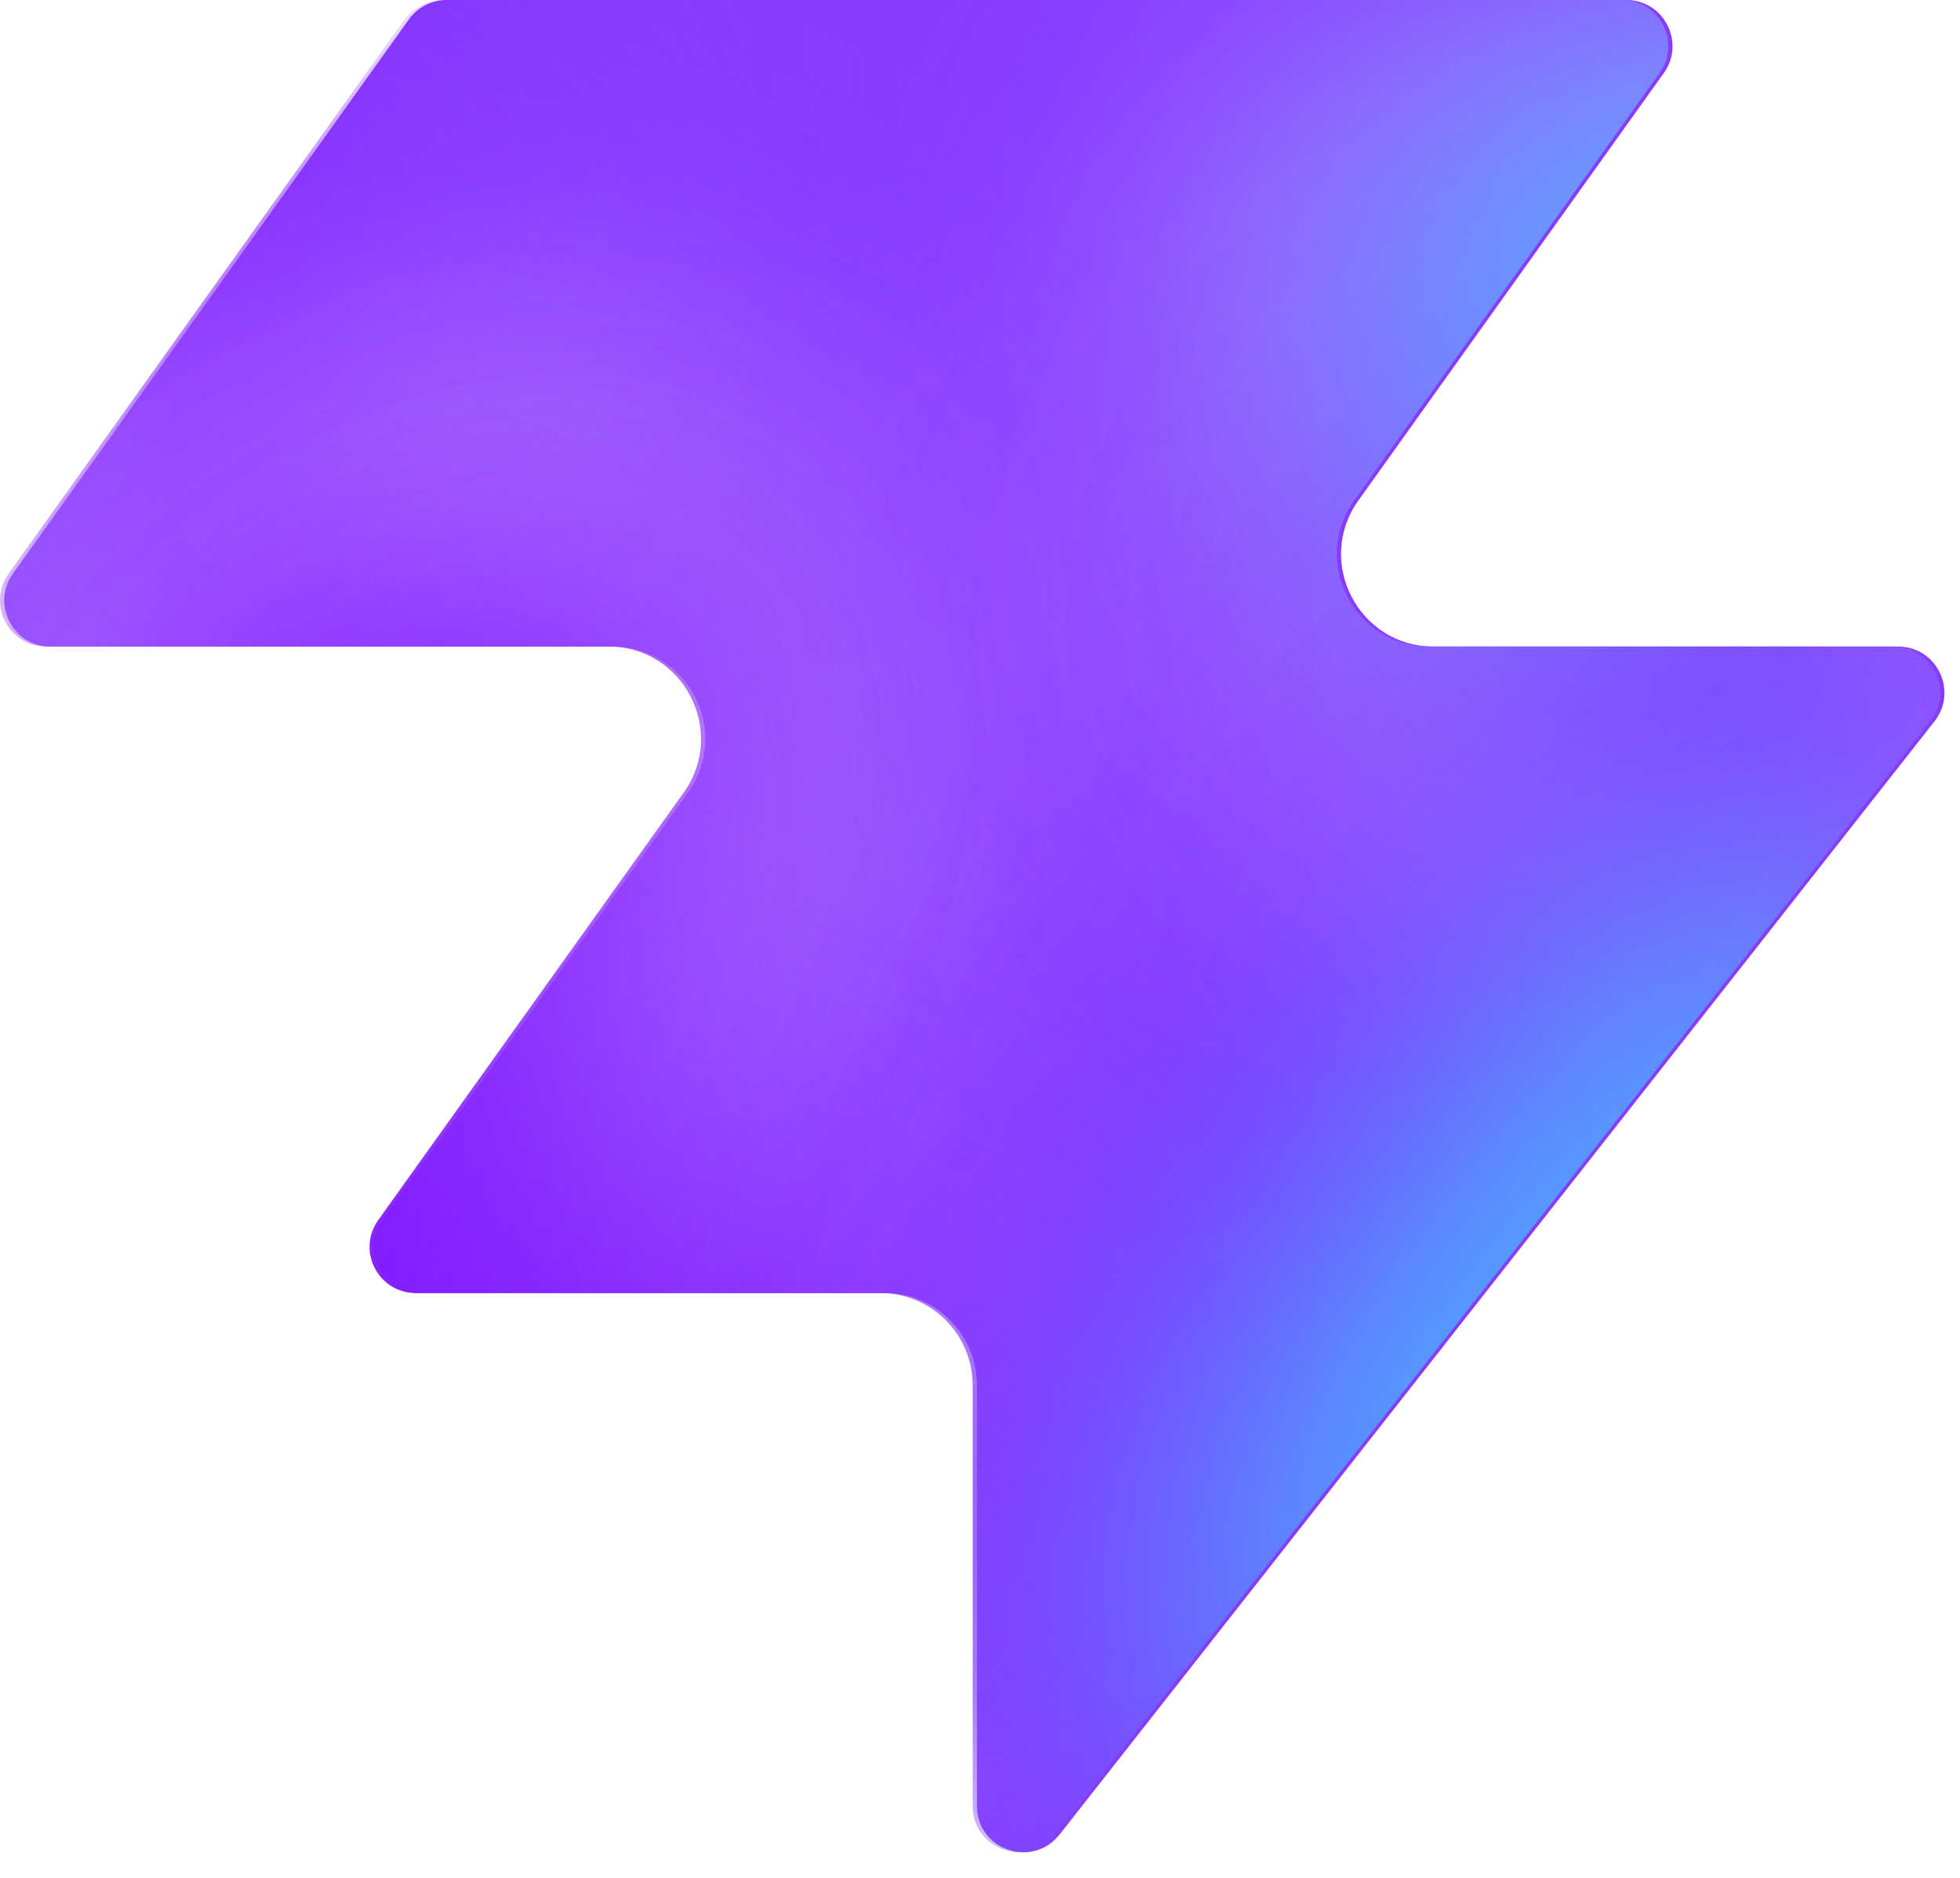
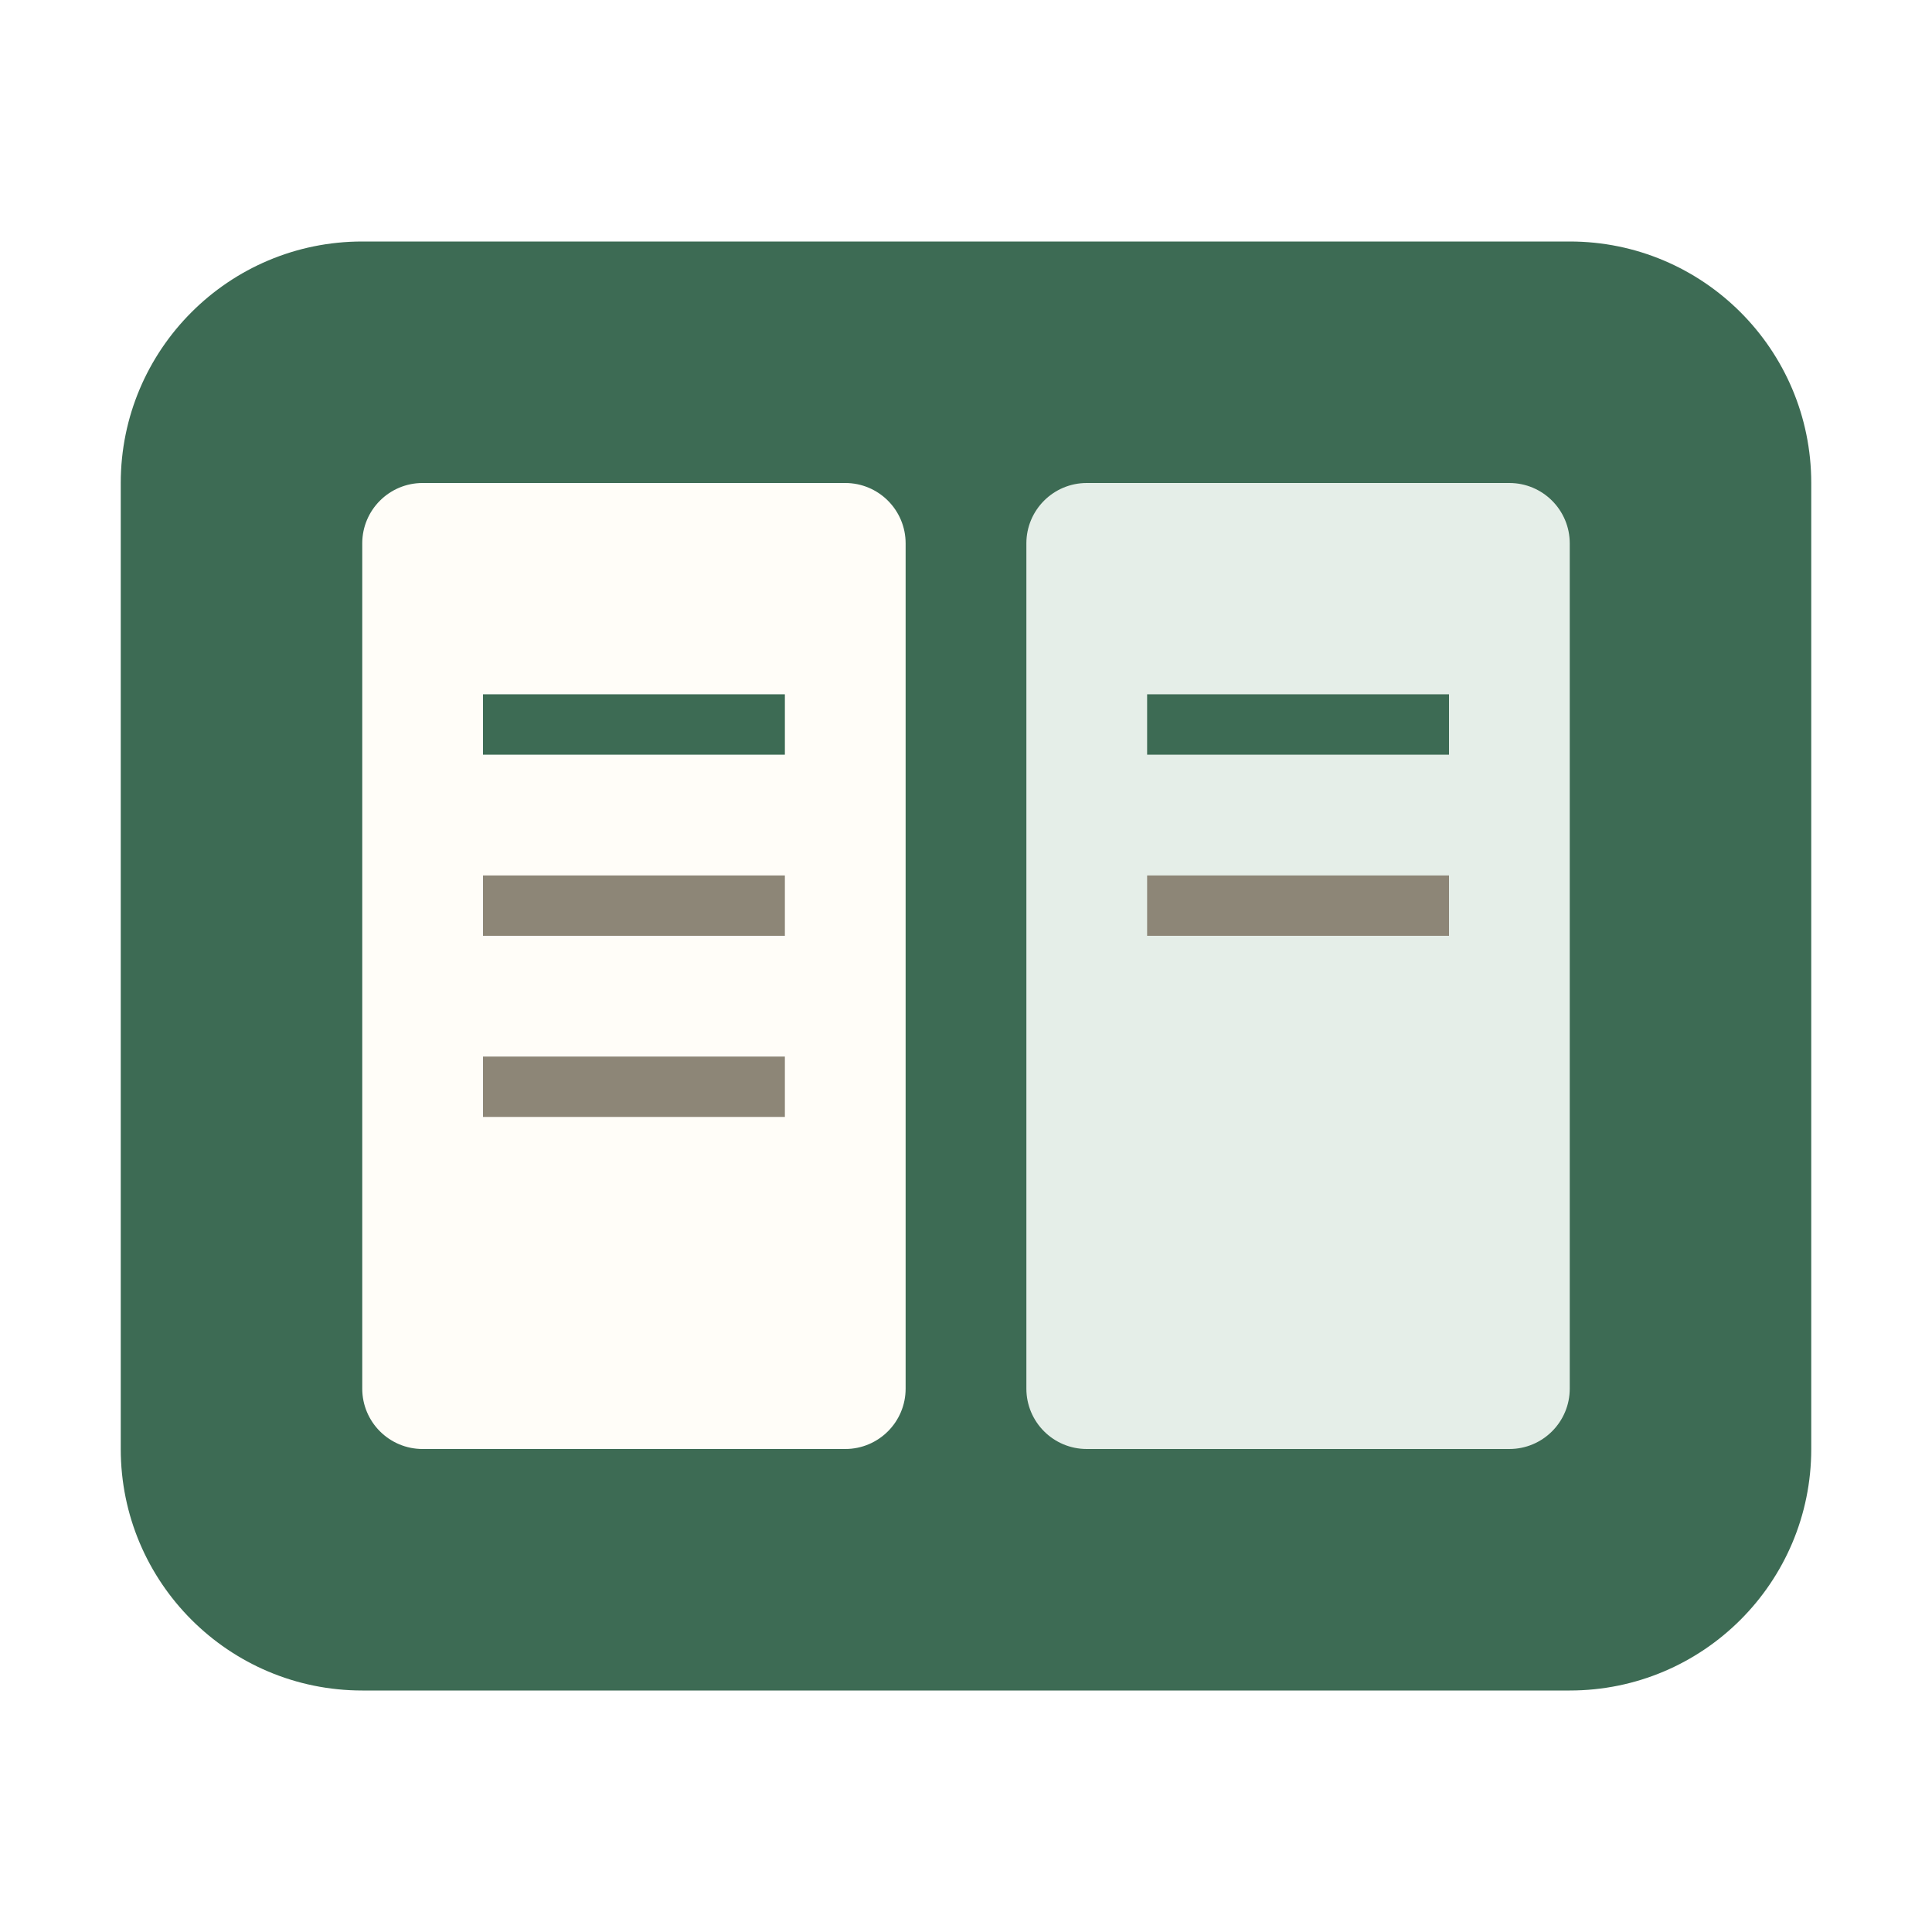
- <svg xmlns="http://www.w3.org/2000/svg" width="48" height="46" fill="none" viewBox="0 0 48 46">
-   <path fill="#863bff" d="M25.946 44.938c-.664.845-2.021.375-2.021-.698V33.937a2.26 2.26 0 0 0-2.262-2.262H10.287c-.92 0-1.456-1.04-.92-1.788l7.48-10.471c1.07-1.497 0-3.578-1.842-3.578H1.237c-.92 0-1.456-1.04-.92-1.788L10.013.474c.214-.297.556-.474.92-.474h28.894c.92 0 1.456 1.04.92 1.788l-7.48 10.471c-1.07 1.498 0 3.579 1.842 3.579h11.377c.943 0 1.473 1.088.89 1.83L25.947 44.94z" style="fill:#863bff;fill:color(display-p3 .525 .23 1);fill-opacity:1" />
-   <mask id="a" width="48" height="46" x="0" y="0" maskUnits="userSpaceOnUse" style="mask-type:alpha">
-     <path fill="#000" d="M25.842 44.938c-.664.844-2.021.375-2.021-.698V33.937a2.26 2.26 0 0 0-2.262-2.262H10.183c-.92 0-1.456-1.04-.92-1.788l7.48-10.471c1.07-1.498 0-3.579-1.842-3.579H1.133c-.92 0-1.456-1.04-.92-1.787L9.91.473c.214-.297.556-.474.92-.474h28.894c.92 0 1.456 1.04.92 1.788l-7.48 10.471c-1.07 1.498 0 3.578 1.842 3.578h11.377c.943 0 1.473 1.088.89 1.832L25.843 44.94z" style="fill:#000;fill-opacity:1" />
-   </mask>
-   <g mask="url(#a)">
-     <g filter="url(#b)">
-       <ellipse cx="5.508" cy="14.704" fill="#ede6ff" rx="5.508" ry="14.704" style="fill:#ede6ff;fill:color(display-p3 .927 .903 1);fill-opacity:1" transform="matrix(.00324 1 1 -.00324 -4.47 31.516)" />
-     </g>
-     <g filter="url(#c)">
-       <ellipse cx="10.399" cy="29.851" fill="#ede6ff" rx="10.399" ry="29.851" style="fill:#ede6ff;fill:color(display-p3 .927 .903 1);fill-opacity:1" transform="matrix(.00324 1 1 -.00324 -39.328 7.883)" />
-     </g>
-     <g filter="url(#d)">
-       <ellipse cx="5.508" cy="30.487" fill="#7e14ff" rx="5.508" ry="30.487" style="fill:#7e14ff;fill:color(display-p3 .492 .077 1);fill-opacity:1" transform="rotate(89.814 -25.913 -14.639)scale(1 -1)" />
-     </g>
-     <g filter="url(#e)">
-       <ellipse cx="5.508" cy="30.599" fill="#7e14ff" rx="5.508" ry="30.599" style="fill:#7e14ff;fill:color(display-p3 .492 .077 1);fill-opacity:1" transform="rotate(89.814 -32.644 -3.334)scale(1 -1)" />
-     </g>
-     <g filter="url(#f)">
-       <ellipse cx="5.508" cy="30.599" fill="#7e14ff" rx="5.508" ry="30.599" style="fill:#7e14ff;fill:color(display-p3 .492 .077 1);fill-opacity:1" transform="matrix(.00324 1 1 -.00324 -34.34 30.47)" />
-     </g>
-     <g filter="url(#g)">
-       <ellipse cx="14.072" cy="22.078" fill="#ede6ff" rx="14.072" ry="22.078" style="fill:#ede6ff;fill:color(display-p3 .927 .903 1);fill-opacity:1" transform="rotate(93.35 24.506 48.493)scale(-1 1)" />
-     </g>
-     <g filter="url(#h)">
-       <ellipse cx="3.47" cy="21.501" fill="#7e14ff" rx="3.47" ry="21.501" style="fill:#7e14ff;fill:color(display-p3 .492 .077 1);fill-opacity:1" transform="rotate(89.009 28.708 47.59)scale(-1 1)" />
-     </g>
-     <g filter="url(#i)">
-       <ellipse cx="3.47" cy="21.501" fill="#7e14ff" rx="3.47" ry="21.501" style="fill:#7e14ff;fill:color(display-p3 .492 .077 1);fill-opacity:1" transform="rotate(89.009 28.708 47.59)scale(-1 1)" />
-     </g>
-     <g filter="url(#j)">
-       <ellipse cx=".387" cy="8.972" fill="#7e14ff" rx="4.407" ry="29.108" style="fill:#7e14ff;fill:color(display-p3 .492 .077 1);fill-opacity:1" transform="rotate(39.51 .387 8.972)" />
-     </g>
-     <g filter="url(#k)">
-       <ellipse cx="47.523" cy="-6.092" fill="#7e14ff" rx="4.407" ry="29.108" style="fill:#7e14ff;fill:color(display-p3 .492 .077 1);fill-opacity:1" transform="rotate(37.892 47.523 -6.092)" />
-     </g>
-     <g filter="url(#l)">
-       <ellipse cx="41.412" cy="6.333" fill="#47bfff" rx="5.971" ry="9.665" style="fill:#47bfff;fill:color(display-p3 .28 .748 1);fill-opacity:1" transform="rotate(37.892 41.412 6.333)" />
-     </g>
-     <g filter="url(#m)">
-       <ellipse cx="-1.879" cy="38.332" fill="#7e14ff" rx="4.407" ry="29.108" style="fill:#7e14ff;fill:color(display-p3 .492 .077 1);fill-opacity:1" transform="rotate(37.892 -1.88 38.332)" />
-     </g>
-     <g filter="url(#n)">
-       <ellipse cx="-1.879" cy="38.332" fill="#7e14ff" rx="4.407" ry="29.108" style="fill:#7e14ff;fill:color(display-p3 .492 .077 1);fill-opacity:1" transform="rotate(37.892 -1.88 38.332)" />
-     </g>
-     <g filter="url(#o)">
-       <ellipse cx="35.651" cy="29.907" fill="#7e14ff" rx="4.407" ry="29.108" style="fill:#7e14ff;fill:color(display-p3 .492 .077 1);fill-opacity:1" transform="rotate(37.892 35.651 29.907)" />
-     </g>
-     <g filter="url(#p)">
-       <ellipse cx="38.418" cy="32.4" fill="#47bfff" rx="5.971" ry="15.297" style="fill:#47bfff;fill:color(display-p3 .28 .748 1);fill-opacity:1" transform="rotate(37.892 38.418 32.4)" />
-     </g>
-   </g>
-   <defs>
-     <filter id="b" width="60.045" height="41.654" x="-19.77" y="16.149" color-interpolation-filters="sRGB" filterUnits="userSpaceOnUse">
-       <feFlood flood-opacity="0" result="BackgroundImageFix" />
-       <feBlend in="SourceGraphic" in2="BackgroundImageFix" result="shape" />
-       <feGaussianBlur result="effect1_foregroundBlur_2002_17158" stdDeviation="7.659" />
-     </filter>
-     <filter id="c" width="90.34" height="51.437" x="-54.613" y="-7.533" color-interpolation-filters="sRGB" filterUnits="userSpaceOnUse">
-       <feFlood flood-opacity="0" result="BackgroundImageFix" />
-       <feBlend in="SourceGraphic" in2="BackgroundImageFix" result="shape" />
-       <feGaussianBlur result="effect1_foregroundBlur_2002_17158" stdDeviation="7.659" />
-     </filter>
-     <filter id="d" width="79.355" height="29.4" x="-49.64" y="2.03" color-interpolation-filters="sRGB" filterUnits="userSpaceOnUse">
-       <feFlood flood-opacity="0" result="BackgroundImageFix" />
-       <feBlend in="SourceGraphic" in2="BackgroundImageFix" result="shape" />
-       <feGaussianBlur result="effect1_foregroundBlur_2002_17158" stdDeviation="4.596" />
-     </filter>
-     <filter id="e" width="79.579" height="29.4" x="-45.045" y="20.029" color-interpolation-filters="sRGB" filterUnits="userSpaceOnUse">
-       <feFlood flood-opacity="0" result="BackgroundImageFix" />
-       <feBlend in="SourceGraphic" in2="BackgroundImageFix" result="shape" />
-       <feGaussianBlur result="effect1_foregroundBlur_2002_17158" stdDeviation="4.596" />
-     </filter>
-     <filter id="f" width="79.579" height="29.4" x="-43.513" y="21.178" color-interpolation-filters="sRGB" filterUnits="userSpaceOnUse">
-       <feFlood flood-opacity="0" result="BackgroundImageFix" />
-       <feBlend in="SourceGraphic" in2="BackgroundImageFix" result="shape" />
-       <feGaussianBlur result="effect1_foregroundBlur_2002_17158" stdDeviation="4.596" />
-     </filter>
-     <filter id="g" width="74.749" height="58.852" x="15.756" y="-17.901" color-interpolation-filters="sRGB" filterUnits="userSpaceOnUse">
-       <feFlood flood-opacity="0" result="BackgroundImageFix" />
-       <feBlend in="SourceGraphic" in2="BackgroundImageFix" result="shape" />
-       <feGaussianBlur result="effect1_foregroundBlur_2002_17158" stdDeviation="7.659" />
-     </filter>
-     <filter id="h" width="61.377" height="25.362" x="23.548" y="2.284" color-interpolation-filters="sRGB" filterUnits="userSpaceOnUse">
-       <feFlood flood-opacity="0" result="BackgroundImageFix" />
-       <feBlend in="SourceGraphic" in2="BackgroundImageFix" result="shape" />
-       <feGaussianBlur result="effect1_foregroundBlur_2002_17158" stdDeviation="4.596" />
-     </filter>
-     <filter id="i" width="61.377" height="25.362" x="23.548" y="2.284" color-interpolation-filters="sRGB" filterUnits="userSpaceOnUse">
-       <feFlood flood-opacity="0" result="BackgroundImageFix" />
-       <feBlend in="SourceGraphic" in2="BackgroundImageFix" result="shape" />
-       <feGaussianBlur result="effect1_foregroundBlur_2002_17158" stdDeviation="4.596" />
-     </filter>
-     <filter id="j" width="56.045" height="63.649" x="-27.636" y="-22.853" color-interpolation-filters="sRGB" filterUnits="userSpaceOnUse">
-       <feFlood flood-opacity="0" result="BackgroundImageFix" />
-       <feBlend in="SourceGraphic" in2="BackgroundImageFix" result="shape" />
-       <feGaussianBlur result="effect1_foregroundBlur_2002_17158" stdDeviation="4.596" />
-     </filter>
-     <filter id="k" width="54.814" height="64.646" x="20.116" y="-38.415" color-interpolation-filters="sRGB" filterUnits="userSpaceOnUse">
-       <feFlood flood-opacity="0" result="BackgroundImageFix" />
-       <feBlend in="SourceGraphic" in2="BackgroundImageFix" result="shape" />
-       <feGaussianBlur result="effect1_foregroundBlur_2002_17158" stdDeviation="4.596" />
-     </filter>
-     <filter id="l" width="33.541" height="35.313" x="24.641" y="-11.323" color-interpolation-filters="sRGB" filterUnits="userSpaceOnUse">
-       <feFlood flood-opacity="0" result="BackgroundImageFix" />
-       <feBlend in="SourceGraphic" in2="BackgroundImageFix" result="shape" />
-       <feGaussianBlur result="effect1_foregroundBlur_2002_17158" stdDeviation="4.596" />
-     </filter>
-     <filter id="m" width="54.814" height="64.646" x="-29.286" y="6.009" color-interpolation-filters="sRGB" filterUnits="userSpaceOnUse">
-       <feFlood flood-opacity="0" result="BackgroundImageFix" />
-       <feBlend in="SourceGraphic" in2="BackgroundImageFix" result="shape" />
-       <feGaussianBlur result="effect1_foregroundBlur_2002_17158" stdDeviation="4.596" />
-     </filter>
-     <filter id="n" width="54.814" height="64.646" x="-29.286" y="6.009" color-interpolation-filters="sRGB" filterUnits="userSpaceOnUse">
-       <feFlood flood-opacity="0" result="BackgroundImageFix" />
-       <feBlend in="SourceGraphic" in2="BackgroundImageFix" result="shape" />
-       <feGaussianBlur result="effect1_foregroundBlur_2002_17158" stdDeviation="4.596" />
-     </filter>
-     <filter id="o" width="54.814" height="64.646" x="8.244" y="-2.416" color-interpolation-filters="sRGB" filterUnits="userSpaceOnUse">
-       <feFlood flood-opacity="0" result="BackgroundImageFix" />
-       <feBlend in="SourceGraphic" in2="BackgroundImageFix" result="shape" />
-       <feGaussianBlur result="effect1_foregroundBlur_2002_17158" stdDeviation="4.596" />
-     </filter>
-     <filter id="p" width="39.409" height="43.623" x="18.713" y="10.588" color-interpolation-filters="sRGB" filterUnits="userSpaceOnUse">
-       <feFlood flood-opacity="0" result="BackgroundImageFix" />
-       <feBlend in="SourceGraphic" in2="BackgroundImageFix" result="shape" />
-       <feGaussianBlur result="effect1_foregroundBlur_2002_17158" stdDeviation="4.596" />
-     </filter>
-   </defs>
+ <svg xmlns="http://www.w3.org/2000/svg" viewBox="0 0 64 64">
+   <rect x="4" y="8" width="56" height="48" rx="8" fill="#3d6b54" />
+   <rect x="12" y="16" width="18" height="32" rx="2" fill="#fffdf8" />
+   <rect x="34" y="16" width="18" height="32" rx="2" fill="#e5eee8" />
+   <line x1="16" y1="24" x2="26" y2="24" stroke="#3d6b54" stroke-width="2" />
+   <line x1="16" y1="30" x2="26" y2="30" stroke="#8d8677" stroke-width="2" />
+   <line x1="16" y1="36" x2="26" y2="36" stroke="#8d8677" stroke-width="2" />
+   <line x1="38" y1="24" x2="48" y2="24" stroke="#3d6b54" stroke-width="2" />
+   <line x1="38" y1="30" x2="48" y2="30" stroke="#8d8677" stroke-width="2" />
</svg>
